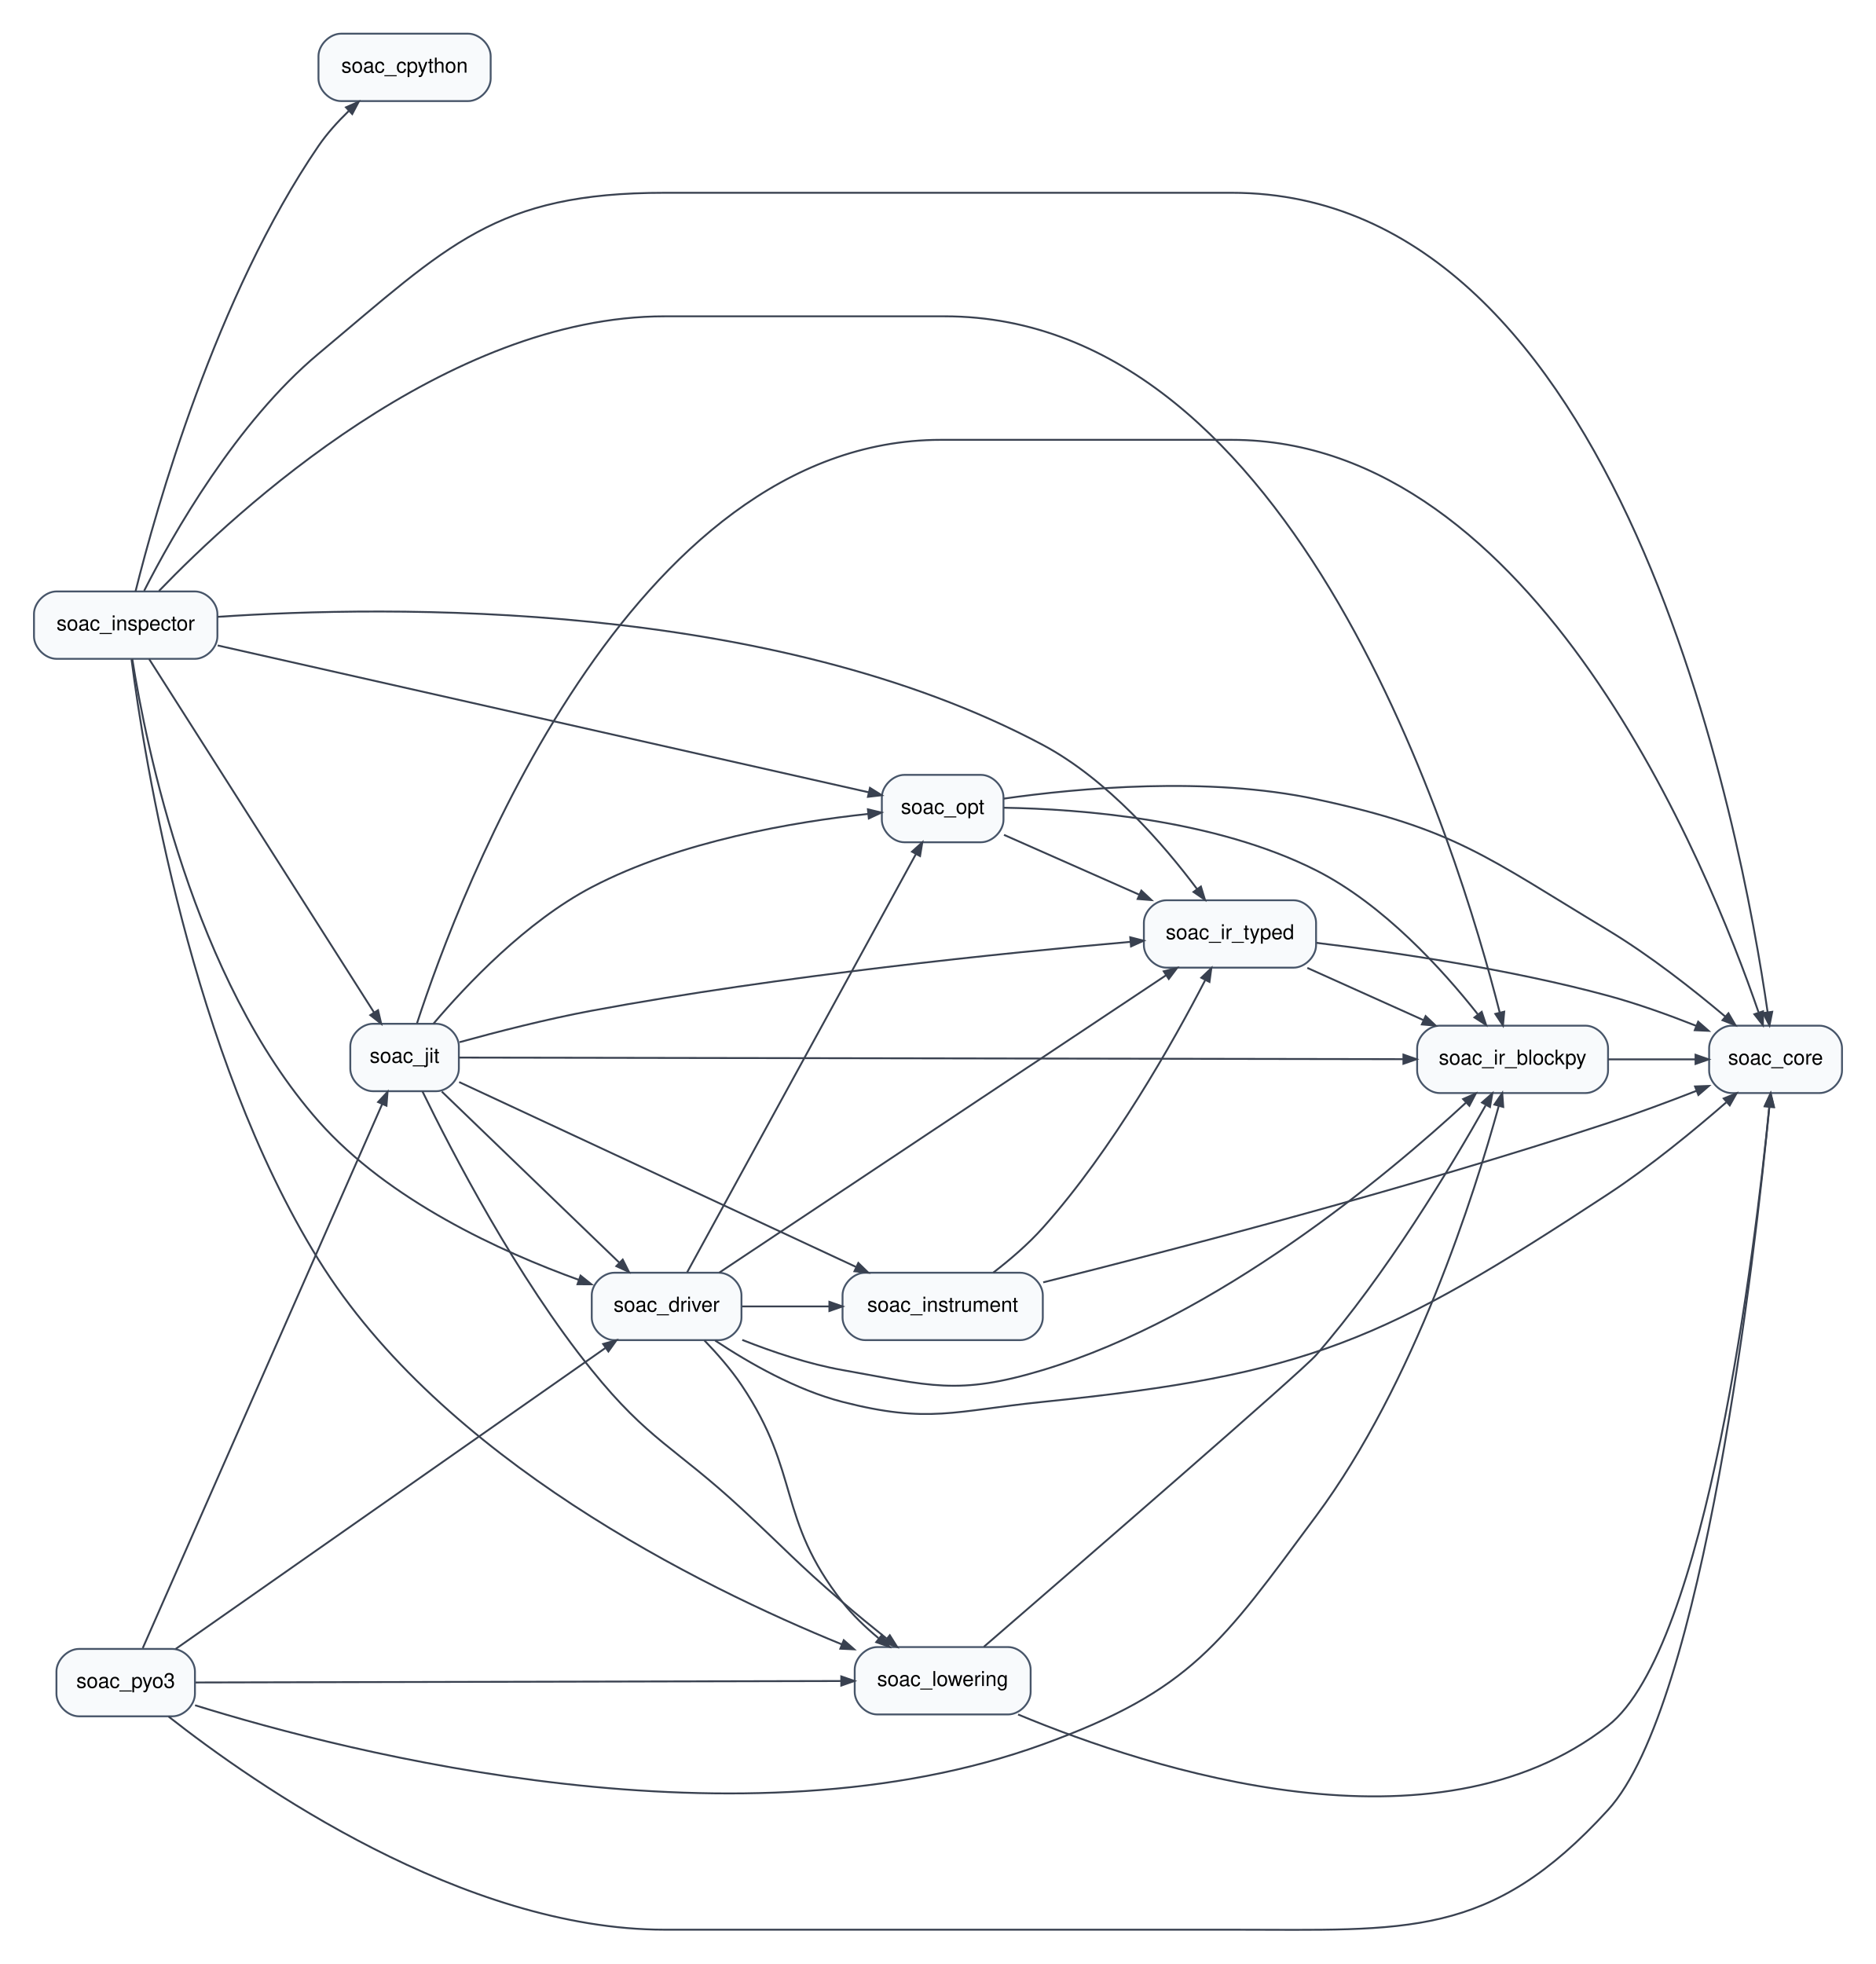
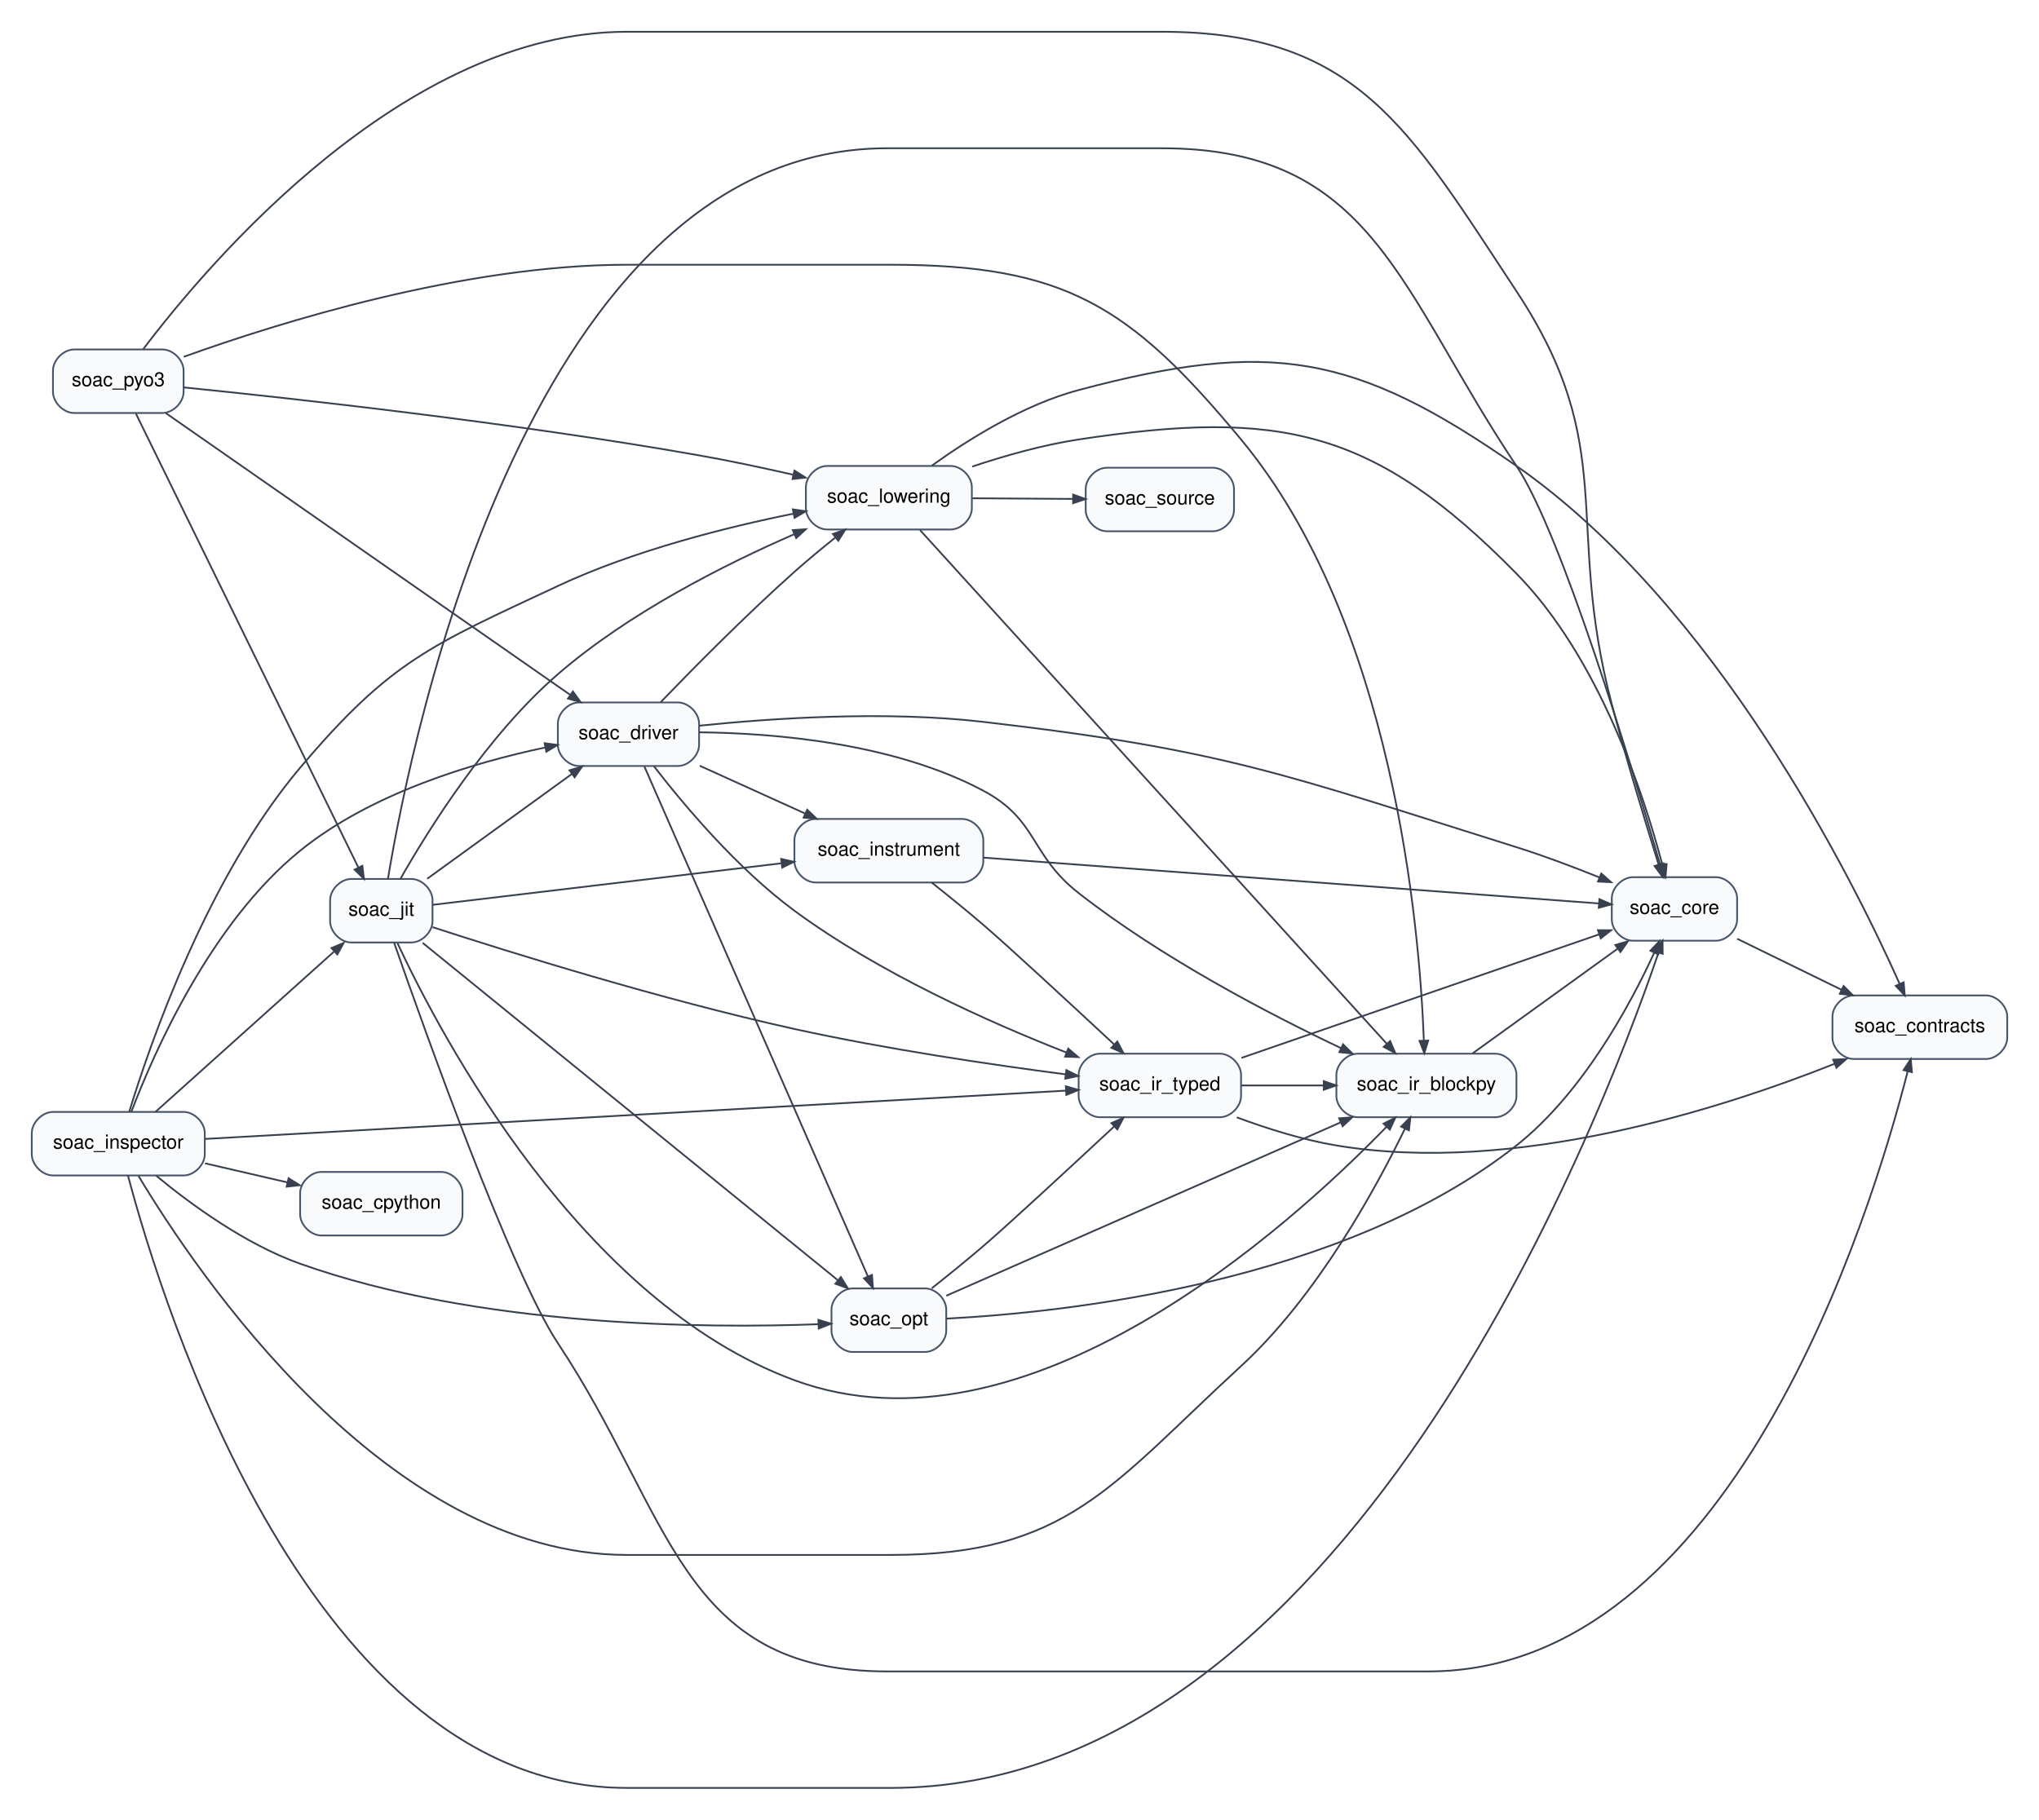
- <svg xmlns="http://www.w3.org/2000/svg" xmlns:xlink="http://www.w3.org/1999/xlink" width="1002pt" height="1049pt" viewBox="0.00 0.00 1002.00 1049.33">
-   <g id="graph0" class="graph" transform="scale(1 1) rotate(0) translate(18 1031.33)">
+ <svg xmlns="http://www.w3.org/2000/svg" xmlns:xlink="http://www.w3.org/1999/xlink" width="1155pt" height="1031pt" viewBox="0.00 0.00 1155.00 1031.00">
+   <g id="graph0" class="graph" transform="scale(1 1) rotate(0) translate(18 1013)">
    <g id="node1" class="node">
      <g id="a_node1">
-         <a xlink:title="crates/soac_core">
-           <path fill="#f8fafc" stroke="#475569" d="M954,-483.33C954,-483.33 907,-483.33 907,-483.33 901,-483.33 895,-477.33 895,-471.33 895,-471.33 895,-459.33 895,-459.33 895,-453.33 901,-447.33 907,-447.33 907,-447.33 954,-447.33 954,-447.33 960,-447.33 966,-453.33 966,-459.33 966,-459.33 966,-471.33 966,-471.33 966,-477.33 960,-483.33 954,-483.33" />
-           <text text-anchor="middle" x="930.5" y="-462.53" font-family="Helvetica,sans-Serif" font-size="11.00">soac_core</text>
+         <a xlink:title="crates/soac_contracts">
+           <path fill="#f8fafc" stroke="#475569" d="M1107,-449C1107,-449 1032,-449 1032,-449 1026,-449 1020,-443 1020,-437 1020,-437 1020,-425 1020,-425 1020,-419 1026,-413 1032,-413 1032,-413 1107,-413 1107,-413 1113,-413 1119,-419 1119,-425 1119,-425 1119,-437 1119,-437 1119,-443 1113,-449 1107,-449" />
+           <text text-anchor="middle" x="1069.5" y="-428.2" font-family="Helvetica,sans-Serif" font-size="11.00">soac_contracts</text>
        </a>
      </g>
    </g>
    <g id="node2" class="node">
      <g id="a_node2">
-         <a xlink:title="crates/soac_cpython">
-           <path fill="#f8fafc" stroke="#475569" d="M232,-1013.33C232,-1013.33 164,-1013.33 164,-1013.33 158,-1013.33 152,-1007.33 152,-1001.33 152,-1001.33 152,-989.33 152,-989.33 152,-983.33 158,-977.33 164,-977.33 164,-977.33 232,-977.33 232,-977.33 238,-977.33 244,-983.33 244,-989.33 244,-989.33 244,-1001.33 244,-1001.33 244,-1007.33 238,-1013.33 232,-1013.33" />
-           <text text-anchor="middle" x="198" y="-992.53" font-family="Helvetica,sans-Serif" font-size="11.00">soac_cpython</text>
-         </a>
-       </g>
+         <a xlink:title="crates/soac_core">
+           <path fill="#f8fafc" stroke="#475569" d="M954,-516C954,-516 907,-516 907,-516 901,-516 895,-510 895,-504 895,-504 895,-492 895,-492 895,-486 901,-480 907,-480 907,-480 954,-480 954,-480 960,-480 966,-486 966,-492 966,-492 966,-504 966,-504 966,-510 960,-516 954,-516" />
+           <text text-anchor="middle" x="930.5" y="-495.2" font-family="Helvetica,sans-Serif" font-size="11.00">soac_core</text>
+         </a>
+       </g>
+     </g>
+     <g id="edge1" class="edge">
+       <path fill="none" stroke="#394150" d="M966.07,-481.09C984.02,-472.32 1006.12,-461.51 1025.2,-452.18" />
+       <polygon fill="#394150" stroke="#394150" points="1026.33,-454.35 1031.54,-449.08 1024.17,-449.95 1026.33,-454.35" />
    </g>
    <g id="node3" class="node">
      <g id="a_node3">
+         <a xlink:title="crates/soac_cpython">
+           <path fill="#f8fafc" stroke="#475569" d="M232,-349C232,-349 164,-349 164,-349 158,-349 152,-343 152,-337 152,-337 152,-325 152,-325 152,-319 158,-313 164,-313 164,-313 232,-313 232,-313 238,-313 244,-319 244,-325 244,-325 244,-337 244,-337 244,-343 238,-349 232,-349" />
+           <text text-anchor="middle" x="198" y="-328.2" font-family="Helvetica,sans-Serif" font-size="11.00">soac_cpython</text>
+         </a>
+       </g>
+     </g>
+     <g id="node4" class="node">
+       <g id="a_node4">
        <a xlink:title="crates/soac_driver">
-           <path fill="#f8fafc" stroke="#475569" d="M366,-351.33C366,-351.33 310,-351.33 310,-351.33 304,-351.33 298,-345.33 298,-339.33 298,-339.33 298,-327.33 298,-327.33 298,-321.33 304,-315.33 310,-315.33 310,-315.33 366,-315.33 366,-315.33 372,-315.33 378,-321.33 378,-327.33 378,-327.33 378,-339.33 378,-339.33 378,-345.33 372,-351.33 366,-351.33" />
-           <text text-anchor="middle" x="338" y="-330.53" font-family="Helvetica,sans-Serif" font-size="11.00">soac_driver</text>
-         </a>
-       </g>
-     </g>
-     <g id="edge1" class="edge">
-       <path fill="none" stroke="#394150" d="M363.98,-315.09C381.92,-303.17 407.21,-288.68 432,-282.33 478.07,-270.53 491.69,-277.52 539,-282.33 681.27,-296.79 721.46,-314.85 841,-393.33 863.46,-408.07 886.97,-427.41 904.11,-442.33" />
-       <polygon fill="#394150" stroke="#394150" points="902.79,-444.43 909.67,-447.21 906.02,-440.75 902.79,-444.43" />
+           <path fill="#f8fafc" stroke="#475569" d="M366,-615C366,-615 310,-615 310,-615 304,-615 298,-609 298,-603 298,-603 298,-591 298,-591 298,-585 304,-579 310,-579 310,-579 366,-579 366,-579 372,-579 378,-585 378,-591 378,-591 378,-603 378,-603 378,-609 372,-615 366,-615" />
+           <text text-anchor="middle" x="338" y="-594.2" font-family="Helvetica,sans-Serif" font-size="11.00">soac_driver</text>
+         </a>
+       </g>
+     </g>
+     <g id="edge2" class="edge">
+       <path fill="none" stroke="#394150" d="M378.23,-601.84C418.66,-606.01 483.44,-610.44 539,-604 675.96,-588.12 709.43,-574.24 841,-533 856.59,-528.11 873.33,-521.78 888.02,-515.85" />
+       <polygon fill="#394150" stroke="#394150" points="889.05,-518.07 894.61,-513.16 887.2,-513.54 889.05,-518.07" />
+     </g>
+     <g id="node6" class="node">
+       <g id="a_node6">
+         <a xlink:title="crates/soac_instrument">
+           <path fill="#f8fafc" stroke="#475569" d="M527,-549C527,-549 444,-549 444,-549 438,-549 432,-543 432,-537 432,-537 432,-525 432,-525 432,-519 438,-513 444,-513 444,-513 527,-513 527,-513 533,-513 539,-519 539,-525 539,-525 539,-537 539,-537 539,-543 533,-549 527,-549" />
+           <text text-anchor="middle" x="485.5" y="-528.2" font-family="Helvetica,sans-Serif" font-size="11.00">soac_instrument</text>
+         </a>
+       </g>
+     </g>
+     <g id="edge3" class="edge">
+       <path fill="none" stroke="#394150" d="M378.37,-579.14C396.82,-570.77 418.93,-560.74 438.18,-552.01" />
+       <polygon fill="#394150" stroke="#394150" points="439.23,-554.23 444.59,-549.1 437.2,-549.76 439.23,-554.23" />
+     </g>
+     <g id="node7" class="node">
+       <g id="a_node7">
+         <a xlink:title="crates/soac_ir_blockpy">
+           <path fill="#f8fafc" stroke="#475569" d="M829,-416C829,-416 751,-416 751,-416 745,-416 739,-410 739,-404 739,-404 739,-392 739,-392 739,-386 745,-380 751,-380 751,-380 829,-380 829,-380 835,-380 841,-386 841,-392 841,-392 841,-404 841,-404 841,-410 835,-416 829,-416" />
+           <text text-anchor="middle" x="790" y="-395.2" font-family="Helvetica,sans-Serif" font-size="11.00">soac_ir_blockpy</text>
+         </a>
+       </g>
+     </g>
+     <g id="edge4" class="edge">
+       <path fill="none" stroke="#394150" d="M378.21,-598.09C420.35,-597.64 488.11,-592.13 539,-565 570.08,-548.43 565.27,-528.71 593,-507 639.7,-470.43 700.24,-438.78 741.6,-419.15" />
+       <polygon fill="#394150" stroke="#394150" points="742.77,-421.3 748.06,-416.1 740.69,-416.87 742.77,-421.3" />
+     </g>
+     <g id="node8" class="node">
+       <g id="a_node8">
+         <a xlink:title="crates/soac_ir_typed">
+           <path fill="#f8fafc" stroke="#475569" d="M673,-416C673,-416 605,-416 605,-416 599,-416 593,-410 593,-404 593,-404 593,-392 593,-392 593,-386 599,-380 605,-380 605,-380 673,-380 673,-380 679,-380 685,-386 685,-392 685,-392 685,-404 685,-404 685,-410 679,-416 673,-416" />
+           <text text-anchor="middle" x="639" y="-395.2" font-family="Helvetica,sans-Serif" font-size="11.00">soac_ir_typed</text>
+         </a>
+       </g>
+     </g>
+     <g id="edge5" class="edge">
+       <path fill="none" stroke="#394150" d="M352.45,-578.82C369.19,-557.16 399.55,-520.9 432,-497 480.01,-461.64 542.65,-433.67 586.19,-416.61" />
+       <polygon fill="#394150" stroke="#394150" points="587.1,-418.89 592.74,-414.07 585.33,-414.32 587.1,-418.89" />
+     </g>
+     <g id="node10" class="node">
+       <g id="a_node10">
+         <a xlink:title="crates/soac_lowering">
+           <path fill="#f8fafc" stroke="#475569" d="M520.5,-749C520.5,-749 450.5,-749 450.5,-749 444.5,-749 438.5,-743 438.5,-737 438.5,-737 438.5,-725 438.5,-725 438.5,-719 444.5,-713 450.5,-713 450.5,-713 520.5,-713 520.5,-713 526.5,-713 532.5,-719 532.5,-725 532.5,-725 532.5,-737 532.5,-737 532.5,-743 526.5,-749 520.5,-749" />
+           <text text-anchor="middle" x="485.5" y="-728.2" font-family="Helvetica,sans-Serif" font-size="11.00">soac_lowering</text>
+         </a>
+       </g>
+     </g>
+     <g id="edge6" class="edge">
+       <path fill="none" stroke="#394150" d="M356.29,-615.21C374.58,-634.19 404.52,-664.54 432,-689 439.29,-695.49 447.43,-702.23 455.08,-708.36" />
+       <polygon fill="#394150" stroke="#394150" points="453.8,-710.47 460.81,-712.91 456.85,-706.63 453.8,-710.47" />
+     </g>
+     <g id="node11" class="node">
+       <g id="a_node11">
+         <a xlink:title="crates/soac_opt">
+           <path fill="#f8fafc" stroke="#475569" d="M506,-283C506,-283 465,-283 465,-283 459,-283 453,-277 453,-271 453,-271 453,-259 453,-259 453,-253 459,-247 465,-247 465,-247 506,-247 506,-247 512,-247 518,-253 518,-259 518,-259 518,-271 518,-271 518,-277 512,-283 506,-283" />
+           <text text-anchor="middle" x="485.5" y="-262.2" font-family="Helvetica,sans-Serif" font-size="11.00">soac_opt</text>
+         </a>
+       </g>
+     </g>
+     <g id="edge7" class="edge">
+       <path fill="none" stroke="#394150" d="M347.03,-578.68C371.57,-522.67 445.63,-353.7 473.62,-289.82" />
+       <polygon fill="#394150" stroke="#394150" points="475.93,-290.66 476.49,-283.27 471.44,-288.69 475.93,-290.66" />
    </g>
    <g id="node5" class="node">
      <g id="a_node5">
-         <a xlink:title="crates/soac_instrument">
-           <path fill="#f8fafc" stroke="#475569" d="M527,-351.33C527,-351.33 444,-351.33 444,-351.33 438,-351.33 432,-345.33 432,-339.33 432,-339.33 432,-327.33 432,-327.33 432,-321.33 438,-315.33 444,-315.33 444,-315.33 527,-315.33 527,-315.33 533,-315.33 539,-321.33 539,-327.33 539,-327.33 539,-339.33 539,-339.33 539,-345.33 533,-351.33 527,-351.33" />
-           <text text-anchor="middle" x="485.5" y="-330.53" font-family="Helvetica,sans-Serif" font-size="11.00">soac_instrument</text>
-         </a>
-       </g>
-     </g>
-     <g id="edge2" class="edge">
-       <path fill="none" stroke="#394150" d="M378.37,-333.33C392.68,-333.33 409.18,-333.33 424.85,-333.33" />
-       <polygon fill="#394150" stroke="#394150" points="424.97,-335.78 431.97,-333.33 424.97,-330.88 424.97,-335.78" />
-     </g>
-     <g id="node6" class="node">
-       <g id="a_node6">
-         <a xlink:title="crates/soac_ir_blockpy">
-           <path fill="#f8fafc" stroke="#475569" d="M829,-483.33C829,-483.33 751,-483.33 751,-483.33 745,-483.33 739,-477.33 739,-471.33 739,-471.33 739,-459.33 739,-459.33 739,-453.33 745,-447.33 751,-447.33 751,-447.33 829,-447.33 829,-447.33 835,-447.33 841,-453.33 841,-459.33 841,-459.33 841,-471.33 841,-471.33 841,-477.33 835,-483.33 829,-483.33" />
-           <text text-anchor="middle" x="790" y="-462.53" font-family="Helvetica,sans-Serif" font-size="11.00">soac_ir_blockpy</text>
-         </a>
-       </g>
-     </g>
-     <g id="edge3" class="edge">
-       <path fill="none" stroke="#394150" d="M378.43,-315.44C394.67,-309 413.89,-302.53 432,-299.33 478.83,-291.04 493.47,-285.59 539,-299.33 632.56,-327.56 723.23,-403.54 765.02,-442.14" />
-       <polygon fill="#394150" stroke="#394150" points="763.56,-444.13 770.35,-447.11 766.9,-440.54 763.56,-444.13" />
-     </g>
-     <g id="node7" class="node">
-       <g id="a_node7">
-         <a xlink:title="crates/soac_ir_typed">
-           <path fill="#f8fafc" stroke="#475569" d="M673,-550.33C673,-550.33 605,-550.33 605,-550.33 599,-550.33 593,-544.33 593,-538.33 593,-538.33 593,-526.33 593,-526.33 593,-520.33 599,-514.33 605,-514.33 605,-514.33 673,-514.33 673,-514.33 679,-514.33 685,-520.33 685,-526.33 685,-526.33 685,-538.33 685,-538.33 685,-544.33 679,-550.33 673,-550.33" />
-           <text text-anchor="middle" x="639" y="-529.53" font-family="Helvetica,sans-Serif" font-size="11.00">soac_ir_typed</text>
-         </a>
-       </g>
-     </g>
-     <g id="edge4" class="edge">
-       <path fill="none" stroke="#394150" d="M366.06,-351.34C420.96,-387.88 545.25,-470.6 604.88,-510.28" />
-       <polygon fill="#394150" stroke="#394150" points="603.6,-512.38 610.78,-514.21 606.31,-508.3 603.6,-512.38" />
+         <a xlink:title="crates/soac_inspector">
+           <path fill="#f8fafc" stroke="#475569" d="M86,-383C86,-383 12,-383 12,-383 6,-383 0,-377 0,-371 0,-371 0,-359 0,-359 0,-353 6,-347 12,-347 12,-347 86,-347 86,-347 92,-347 98,-353 98,-359 98,-359 98,-371 98,-371 98,-377 92,-383 86,-383" />
+           <text text-anchor="middle" x="49" y="-362.2" font-family="Helvetica,sans-Serif" font-size="11.00">soac_inspector</text>
+         </a>
+       </g>
+     </g>
+     <g id="edge8" class="edge">
+       <path fill="none" stroke="#394150" d="M54.5,-346.9C74.02,-273.25 158.45,0 337,0 337,0 337,0 486.5,0 742.74,0 887.14,-372.6 921.47,-473.22" />
+       <polygon fill="#394150" stroke="#394150" points="919.19,-474.13 923.75,-479.98 923.83,-472.57 919.19,-474.13" />
+     </g>
+     <g id="edge9" class="edge">
+       <path fill="none" stroke="#394150" d="M98.13,-353.87C113.09,-350.41 129.65,-346.58 144.86,-343.06" />
+       <polygon fill="#394150" stroke="#394150" points="145.48,-345.43 151.75,-341.47 144.38,-340.66 145.48,-345.43" />
+     </g>
+     <g id="edge10" class="edge">
+       <path fill="none" stroke="#394150" d="M56.38,-383C69.23,-416.8 101.42,-489.99 152,-531 192.4,-563.75 250.32,-580.9 290.55,-589.42" />
+       <polygon fill="#394150" stroke="#394150" points="290.5,-591.91 297.85,-590.91 291.48,-587.11 290.5,-591.91" />
+     </g>
+     <g id="edge11" class="edge">
+       <path fill="none" stroke="#394150" d="M60.46,-346.72C93.41,-291.79 200.94,-132 337,-132 337,-132 337,-132 486.5,-132 586.72,-132 611.19,-171.2 685,-239 728.16,-278.64 761.5,-339.84 777.87,-373.58" />
+       <polygon fill="#394150" stroke="#394150" points="775.68,-374.69 780.91,-379.95 780.1,-372.57 775.68,-374.69" />
+     </g>
+     <g id="edge12" class="edge">
+       <path fill="none" stroke="#394150" d="M98.12,-367.7C207.22,-373.82 472.65,-388.72 585.66,-395.06" />
+       <polygon fill="#394150" stroke="#394150" points="585.75,-397.52 592.88,-395.47 586.03,-392.63 585.75,-397.52" />
    </g>
    <g id="node9" class="node">
      <g id="a_node9">
-         <a xlink:title="crates/soac_lowering">
-           <path fill="#f8fafc" stroke="#475569" d="M520.5,-151.33C520.5,-151.33 450.5,-151.33 450.5,-151.33 444.5,-151.33 438.5,-145.33 438.5,-139.33 438.5,-139.33 438.5,-127.33 438.5,-127.33 438.5,-121.33 444.5,-115.33 450.5,-115.33 450.5,-115.33 520.5,-115.33 520.5,-115.33 526.5,-115.33 532.5,-121.33 532.5,-127.33 532.5,-127.33 532.5,-139.33 532.5,-139.33 532.5,-145.33 526.5,-151.33 520.5,-151.33" />
-           <text text-anchor="middle" x="485.5" y="-130.53" font-family="Helvetica,sans-Serif" font-size="11.00">soac_lowering</text>
-         </a>
-       </g>
-     </g>
-     <g id="edge5" class="edge">
-       <path fill="none" stroke="#394150" d="M358.21,-315.16C364.99,-308.13 372.34,-299.75 378,-291.33 409.74,-244.14 396.87,-220.05 432,-175.33 437.46,-168.37 444.29,-161.85 451.2,-156.12" />
-       <polygon fill="#394150" stroke="#394150" points="453.05,-157.78 456.99,-151.5 449.99,-153.95 453.05,-157.78" />
-     </g>
-     <g id="node10" class="node">
-       <g id="a_node10">
-         <a xlink:title="crates/soac_opt">
-           <path fill="#f8fafc" stroke="#475569" d="M506,-617.33C506,-617.33 465,-617.33 465,-617.33 459,-617.33 453,-611.33 453,-605.33 453,-605.33 453,-593.33 453,-593.33 453,-587.33 459,-581.33 465,-581.33 465,-581.33 506,-581.33 506,-581.33 512,-581.33 518,-587.33 518,-593.33 518,-593.33 518,-605.33 518,-605.33 518,-611.33 512,-617.33 506,-617.33" />
-           <text text-anchor="middle" x="485.5" y="-596.53" font-family="Helvetica,sans-Serif" font-size="11.00">soac_opt</text>
-         </a>
-       </g>
-     </g>
-     <g id="edge6" class="edge">
-       <path fill="none" stroke="#394150" d="M349,-351.61C374.55,-398.32 442.25,-522.09 471.13,-574.89" />
-       <polygon fill="#394150" stroke="#394150" points="469.11,-576.3 474.62,-581.27 473.41,-573.95 469.11,-576.3" />
-     </g>
-     <g id="node4" class="node">
-       <g id="a_node4">
-         <a xlink:title="crates/soac_inspector">
-           <path fill="#f8fafc" stroke="#475569" d="M86,-715.33C86,-715.33 12,-715.33 12,-715.33 6,-715.33 0,-709.33 0,-703.33 0,-703.33 0,-691.33 0,-691.33 0,-685.33 6,-679.33 12,-679.33 12,-679.33 86,-679.33 86,-679.33 92,-679.33 98,-685.33 98,-691.33 98,-691.33 98,-703.33 98,-703.33 98,-709.33 92,-715.33 86,-715.33" />
-           <text text-anchor="middle" x="49" y="-694.53" font-family="Helvetica,sans-Serif" font-size="11.00">soac_inspector</text>
-         </a>
-       </g>
-     </g>
-     <g id="edge7" class="edge">
-       <path fill="none" stroke="#394150" d="M58.86,-715.69C74.14,-745.7 108.08,-805.6 152,-842.33 221.56,-900.49 246.33,-928.33 337,-928.33 337,-928.33 337,-928.33 640,-928.33 848.35,-928.33 912.33,-587.09 926.27,-490.52" />
-       <polygon fill="#394150" stroke="#394150" points="928.71,-490.75 927.25,-483.48 923.85,-490.07 928.71,-490.75" />
-     </g>
-     <g id="edge8" class="edge">
-       <path fill="none" stroke="#394150" d="M54.26,-715.39C65.17,-759.15 97.2,-873.14 152,-953.33 156.52,-959.95 162.26,-966.29 168.11,-971.96" />
-       <polygon fill="#394150" stroke="#394150" points="166.69,-973.99 173.49,-976.96 170.03,-970.4 166.69,-973.99" />
-     </g>
-     <g id="edge9" class="edge">
-       <path fill="none" stroke="#394150" d="M52.51,-679.32C59.82,-633.05 84.94,-508.26 152,-432.33 189.46,-389.91 249.58,-362.52 291.07,-347.53" />
-       <polygon fill="#394150" stroke="#394150" points="292.03,-349.79 297.82,-345.15 290.4,-345.17 292.03,-349.79" />
-     </g>
-     <g id="edge10" class="edge">
-       <path fill="none" stroke="#394150" d="M66.81,-715.62C108.23,-758.58 220.33,-862.33 337,-862.33 337,-862.33 337,-862.33 486.5,-862.33 674.45,-862.33 761.07,-577.33 783.14,-490.28" />
-       <polygon fill="#394150" stroke="#394150" points="785.53,-490.8 784.85,-483.42 780.78,-489.62 785.53,-490.8" />
-     </g>
-     <g id="edge11" class="edge">
-       <path fill="none" stroke="#394150" d="M98.13,-701.76C189.83,-707.98 393.38,-710.98 539,-633.33 573.75,-614.8 603.82,-579.83 621.43,-556.31" />
-       <polygon fill="#394150" stroke="#394150" points="623.47,-557.68 625.64,-550.59 619.52,-554.78 623.47,-557.68" />
-     </g>
-     <g id="node8" class="node">
-       <g id="a_node8">
        <a xlink:title="crates/soac_jit">
-           <path fill="#f8fafc" stroke="#475569" d="M215,-484.33C215,-484.33 181,-484.33 181,-484.33 175,-484.33 169,-478.33 169,-472.33 169,-472.33 169,-460.33 169,-460.33 169,-454.33 175,-448.33 181,-448.33 181,-448.33 215,-448.33 215,-448.33 221,-448.33 227,-454.33 227,-460.33 227,-460.33 227,-472.33 227,-472.33 227,-478.33 221,-484.33 215,-484.33" />
-           <text text-anchor="middle" x="198" y="-463.53" font-family="Helvetica,sans-Serif" font-size="11.00">soac_jit</text>
-         </a>
-       </g>
-     </g>
-     <g id="edge12" class="edge">
-       <path fill="none" stroke="#394150" d="M61.53,-679.2C87.83,-637.87 152.23,-536.67 181.76,-490.28" />
-       <polygon fill="#394150" stroke="#394150" points="183.83,-491.59 185.52,-484.37 179.69,-488.96 183.83,-491.59" />
+           <path fill="#f8fafc" stroke="#475569" d="M215,-515C215,-515 181,-515 181,-515 175,-515 169,-509 169,-503 169,-503 169,-491 169,-491 169,-485 175,-479 181,-479 181,-479 215,-479 215,-479 221,-479 227,-485 227,-491 227,-491 227,-503 227,-503 227,-509 221,-515 215,-515" />
+           <text text-anchor="middle" x="198" y="-494.2" font-family="Helvetica,sans-Serif" font-size="11.00">soac_jit</text>
+         </a>
+       </g>
    </g>
    <g id="edge13" class="edge">
-       <path fill="none" stroke="#394150" d="M52.11,-679.05C58.93,-625.87 84.02,-468.04 152,-358.33 218.11,-251.64 355.72,-183.72 431.54,-152.81" />
-       <polygon fill="#394150" stroke="#394150" points="432.66,-155 438.23,-150.12 430.82,-150.46 432.66,-155" />
+       <path fill="none" stroke="#394150" d="M70.13,-383.08C96.37,-406.64 142.31,-447.89 171.12,-473.76" />
+       <polygon fill="#394150" stroke="#394150" points="169.79,-475.86 176.64,-478.72 173.07,-472.22 169.79,-475.86" />
    </g>
    <g id="edge14" class="edge">
-       <path fill="none" stroke="#394150" d="M98.16,-686.47C185.13,-666.85 366.72,-625.89 446.04,-608" />
-       <polygon fill="#394150" stroke="#394150" points="446.65,-610.38 452.94,-606.45 445.57,-605.6 446.65,-610.38" />
+       <path fill="none" stroke="#394150" d="M55.18,-383C67.08,-422.01 99.48,-515.83 152,-578 203.25,-638.66 226.09,-647.31 298,-681 340.86,-701.08 393.19,-714.22 431.49,-721.97" />
+       <polygon fill="#394150" stroke="#394150" points="431.13,-724.4 438.47,-723.35 432.08,-719.59 431.13,-724.4" />
    </g>
    <g id="edge15" class="edge">
-       <path fill="none" stroke="#394150" d="M539.23,-346.2C608.9,-363.59 735.17,-396.46 841,-431.33 856.59,-436.46 873.46,-442.76 888.26,-448.53" />
-       <polygon fill="#394150" stroke="#394150" points="887.48,-450.86 894.89,-451.14 889.27,-446.3 887.48,-450.86" />
+       <path fill="none" stroke="#394150" d="M70.59,-346.76C90.09,-330.66 120.92,-308.06 152,-297 253.27,-260.95 382.2,-260.33 445.65,-262.73" />
+       <polygon fill="#394150" stroke="#394150" points="445.59,-265.18 452.69,-263.02 445.79,-260.28 445.59,-265.18" />
    </g>
    <g id="edge16" class="edge">
-       <path fill="none" stroke="#394150" d="M512.56,-351.41C521.51,-358.31 531.22,-366.62 539,-375.33 576.49,-417.27 608.89,-475.02 625.7,-507.52" />
-       <polygon fill="#394150" stroke="#394150" points="623.68,-508.94 629.05,-514.05 628.04,-506.7 623.68,-508.94" />
+       <path fill="none" stroke="#394150" d="M539.06,-527.08C628.05,-520.46 806.61,-507.15 887.71,-501.11" />
+       <polygon fill="#394150" stroke="#394150" points="887.99,-503.55 894.78,-500.59 887.62,-498.66 887.99,-503.55" />
    </g>
    <g id="edge17" class="edge">
-       <path fill="none" stroke="#394150" d="M841,-465.33C856.32,-465.33 873,-465.33 887.7,-465.33" />
-       <polygon fill="#394150" stroke="#394150" points="887.75,-467.78 894.75,-465.33 887.75,-462.88 887.75,-467.78" />
+       <path fill="none" stroke="#394150" d="M509.78,-512.94C518.99,-505.64 529.61,-497.06 539,-489 553.25,-476.78 588.67,-443.99 613.04,-421.31" />
+       <polygon fill="#394150" stroke="#394150" points="614.91,-422.91 618.36,-416.35 611.57,-419.33 614.91,-422.91" />
    </g>
    <g id="edge18" class="edge">
-       <path fill="none" stroke="#394150" d="M685.27,-527.57C726.38,-522.63 788.44,-513.58 841,-499.33 856.7,-495.07 873.48,-489.03 888.15,-483.22" />
-       <polygon fill="#394150" stroke="#394150" points="889.15,-485.46 894.74,-480.57 887.33,-480.91 889.15,-485.46" />
+       <path fill="none" stroke="#394150" d="M816.08,-416.11C839.17,-432.78 873.52,-457.58 898.36,-475.51" />
+       <polygon fill="#394150" stroke="#394150" points="897.03,-477.58 904.14,-479.69 899.9,-473.6 897.03,-477.58" />
    </g>
    <g id="edge19" class="edge">
-       <path fill="none" stroke="#394150" d="M680.32,-514.2C699.45,-505.6 722.41,-495.27 742.29,-486.33" />
-       <polygon fill="#394150" stroke="#394150" points="743.53,-488.46 748.9,-483.36 741.52,-483.99 743.53,-488.46" />
+       <path fill="none" stroke="#394150" d="M682.57,-379.93C699.76,-373.55 720,-367.17 739,-364 839.97,-347.14 957.22,-384.82 1021.07,-410.23" />
+       <polygon fill="#394150" stroke="#394150" points="1020.43,-412.61 1027.83,-412.95 1022.26,-408.06 1020.43,-412.61" />
    </g>
    <g id="edge20" class="edge">
-       <path fill="none" stroke="#394150" d="M204.62,-484.54C227.19,-553.72 318.21,-796.33 484.5,-796.33 484.5,-796.33 484.5,-796.33 640,-796.33 802.34,-796.33 894.73,-567.96 921.37,-490.6" />
-       <polygon fill="#394150" stroke="#394150" points="923.82,-491.01 923.74,-483.6 919.18,-489.44 923.82,-491.01" />
+       <path fill="none" stroke="#394150" d="M685.23,-413.62C740.75,-432.8 834.1,-465.05 887.9,-483.63" />
+       <polygon fill="#394150" stroke="#394150" points="887.16,-485.97 894.58,-485.94 888.76,-481.34 887.16,-485.97" />
    </g>
    <g id="edge21" class="edge">
-       <path fill="none" stroke="#394150" d="M217.9,-448.11C242.54,-424.37 285.66,-382.81 312.7,-356.74" />
-       <polygon fill="#394150" stroke="#394150" points="314.55,-358.37 317.89,-351.75 311.15,-354.84 314.55,-358.37" />
+       <path fill="none" stroke="#394150" d="M685.11,-398C699.82,-398 716.34,-398 731.82,-398" />
+       <polygon fill="#394150" stroke="#394150" points="731.84,-400.45 738.84,-398 731.84,-395.55 731.84,-400.45" />
    </g>
    <g id="edge22" class="edge">
-       <path fill="none" stroke="#394150" d="M227.16,-453.21C276.6,-430.18 379.42,-382.28 439.04,-354.5" />
-       <polygon fill="#394150" stroke="#394150" points="440.43,-356.56 445.74,-351.38 438.36,-352.12 440.43,-356.56" />
+       <path fill="none" stroke="#394150" d="M205.23,-478.94C222.52,-429.31 271.58,-291.86 298,-252 362.68,-154.43 367.43,-66 484.5,-66 484.5,-66 484.5,-66 791,-66 962.15,-66 1041.56,-323.47 1062.6,-405.92" />
+       <polygon fill="#394150" stroke="#394150" points="1060.27,-406.7 1064.35,-412.9 1065.02,-405.51 1060.27,-406.7" />
    </g>
    <g id="edge23" class="edge">
-       <path fill="none" stroke="#394150" d="M227.06,-466.28C318.22,-466.13 607.31,-465.64 731.45,-465.43" />
-       <polygon fill="#394150" stroke="#394150" points="731.68,-467.87 738.67,-465.41 731.67,-462.97 731.68,-467.87" />
+       <path fill="none" stroke="#394150" d="M201.74,-515.01C215.27,-596.77 282.68,-929 484.5,-929 484.5,-929 484.5,-929 640,-929 759.92,-929 774.31,-848.66 841,-749 866.7,-710.59 906.27,-578.98 922.34,-523.25" />
+       <polygon fill="#394150" stroke="#394150" points="924.78,-523.62 924.36,-516.22 920.07,-522.27 924.78,-523.62" />
    </g>
    <g id="edge24" class="edge">
-       <path fill="none" stroke="#394150" d="M227.38,-474.52C247.06,-479.94 273.95,-486.86 298,-491.33 399.1,-510.11 518.77,-522.23 585.79,-528.11" />
-       <polygon fill="#394150" stroke="#394150" points="585.71,-530.56 592.9,-528.73 586.14,-525.68 585.71,-530.56" />
+       <path fill="none" stroke="#394150" d="M223.99,-515.11C247,-531.78 281.22,-556.58 305.97,-574.51" />
+       <polygon fill="#394150" stroke="#394150" points="304.62,-576.56 311.73,-578.69 307.5,-572.6 304.62,-576.56" />
    </g>
    <g id="edge25" class="edge">
-       <path fill="none" stroke="#394150" d="M207.57,-448.18C223.08,-416.29 257.96,-348.87 298,-299.33 328.44,-261.66 342.45,-258.23 378,-225.33 402.01,-203.11 407.21,-196.67 432,-175.33 439.47,-168.89 447.73,-162.13 455.44,-155.96" />
-       <polygon fill="#394150" stroke="#394150" points="457.25,-157.65 461.21,-151.37 454.2,-153.81 457.25,-157.65" />
+       <path fill="none" stroke="#394150" d="M227.16,-500.35C272.78,-505.79 363.86,-516.63 424.5,-523.86" />
+       <polygon fill="#394150" stroke="#394150" points="424.5,-526.32 431.74,-524.72 425.08,-521.46 424.5,-526.32" />
    </g>
    <g id="edge26" class="edge">
-       <path fill="none" stroke="#394150" d="M213.42,-484.37C231.1,-505.23 263.05,-539.02 298,-557.33 345.19,-582.04 406.52,-592.28 445.71,-596.47" />
-       <polygon fill="#394150" stroke="#394150" points="445.55,-598.92 452.76,-597.19 446.04,-594.04 445.55,-598.92" />
+       <path fill="none" stroke="#394150" d="M207.15,-478.63C231.73,-425.99 311,-275.51 432,-231 563.27,-182.72 712.51,-318.01 767.34,-374.5" />
+       <polygon fill="#394150" stroke="#394150" points="765.73,-376.36 772.35,-379.71 769.26,-372.97 765.73,-376.36" />
    </g>
    <g id="edge27" class="edge">
-       <path fill="none" stroke="#394150" d="M525.78,-115.32C596.93,-85.71 748.3,-36.85 841,-109.33 893.87,-150.67 919.67,-365.24 927.14,-439.78" />
-       <polygon fill="#394150" stroke="#394150" points="924.72,-440.22 927.84,-446.95 929.6,-439.74 924.72,-440.22" />
+       <path fill="none" stroke="#394150" d="M227.04,-487.69C270.51,-473.55 356.99,-446.54 432,-430 483.79,-418.58 543.78,-409.75 585.61,-404.29" />
+       <polygon fill="#394150" stroke="#394150" points="586.06,-406.7 592.69,-403.37 585.43,-401.84 586.06,-406.7" />
    </g>
    <g id="edge28" class="edge">
-       <path fill="none" stroke="#394150" d="M507.52,-151.49C557.02,-194.29 677.36,-298.56 685,-307.33 722.66,-350.56 757.32,-408.31 775.56,-440.67" />
-       <polygon fill="#394150" stroke="#394150" points="773.64,-442.26 779.2,-447.17 777.92,-439.87 773.64,-442.26" />
+       <path fill="none" stroke="#394150" d="M208.8,-515.02C224.58,-542.77 257.97,-596.36 298,-631 338.05,-665.66 392.13,-692.99 431.75,-710.26" />
+       <polygon fill="#394150" stroke="#394150" points="431.07,-712.64 438.47,-713.16 433.01,-708.14 431.07,-712.64" />
    </g>
    <g id="edge29" class="edge">
-       <path fill="none" stroke="#394150" d="M518.21,-604.65C557.75,-610.25 627.19,-616.7 685,-604.33 759.31,-588.42 775.9,-573.53 841,-534.33 863.34,-520.87 886.52,-502.62 903.55,-488.27" />
-       <polygon fill="#394150" stroke="#394150" points="905.33,-489.97 909.08,-483.57 902.16,-486.24 905.33,-489.97" />
+       <path fill="none" stroke="#394150" d="M221.4,-478.8C273,-436.87 400.12,-333.57 456.63,-287.64" />
+       <polygon fill="#394150" stroke="#394150" points="458.31,-289.44 462.2,-283.12 455.22,-285.63 458.31,-289.44" />
    </g>
    <g id="edge30" class="edge">
-       <path fill="none" stroke="#394150" d="M518.2,-599.77C558.95,-599.1 630.9,-593.66 685,-566.33 721.04,-548.12 752.74,-513.08 771.4,-489.44" />
-       <polygon fill="#394150" stroke="#394150" points="773.5,-490.73 775.86,-483.7 769.63,-487.73 773.5,-490.73" />
+       <path fill="none" stroke="#394150" d="M509.86,-749.19C530.44,-763.99 561.91,-783.73 593,-792 701.1,-820.77 749.27,-813.03 841,-749 954.36,-669.88 1031.33,-515.4 1058.07,-455.53" />
+       <polygon fill="#394150" stroke="#394150" points="1060.35,-456.43 1060.94,-449.04 1055.87,-454.45 1060.35,-456.43" />
    </g>
    <g id="edge31" class="edge">
-       <path fill="none" stroke="#394150" d="M518.26,-585.28C539.2,-576.02 567,-563.73 590.54,-553.32" />
-       <polygon fill="#394150" stroke="#394150" points="591.65,-555.51 597.06,-550.43 589.67,-551.02 591.65,-555.51" />
-     </g>
-     <g id="node11" class="node">
-       <g id="a_node11">
+       <path fill="none" stroke="#394150" d="M532.71,-748.64C551.17,-754.8 572.81,-760.94 593,-764 706.98,-781.25 760.2,-770.22 841,-688 888.06,-640.11 913.26,-562.55 923.66,-522.97" />
+       <polygon fill="#394150" stroke="#394150" points="926.07,-523.42 925.43,-516.04 921.33,-522.21 926.07,-523.42" />
+     </g>
+     <g id="edge32" class="edge">
+       <path fill="none" stroke="#394150" d="M503.19,-712.62C554.53,-656.11 710.06,-484.9 767.44,-421.74" />
+       <polygon fill="#394150" stroke="#394150" points="769.46,-423.15 772.36,-416.32 765.84,-419.86 769.46,-423.15" />
+     </g>
+     <g id="node13" class="node">
+       <g id="a_node13">
+         <a xlink:title="crates/soac_source">
+           <path fill="#f8fafc" stroke="#475569" d="M669,-748C669,-748 609,-748 609,-748 603,-748 597,-742 597,-736 597,-736 597,-724 597,-724 597,-718 603,-712 609,-712 609,-712 669,-712 669,-712 675,-712 681,-718 681,-724 681,-724 681,-736 681,-736 681,-742 675,-748 669,-748" />
+           <text text-anchor="middle" x="639" y="-727.2" font-family="Helvetica,sans-Serif" font-size="11.00">soac_source</text>
+         </a>
+       </g>
+     </g>
+     <g id="edge33" class="edge">
+       <path fill="none" stroke="#394150" d="M532.78,-730.69C550.83,-730.58 571.53,-730.44 589.77,-730.32" />
+       <polygon fill="#394150" stroke="#394150" points="589.9,-732.77 596.89,-730.27 589.87,-727.87 589.9,-732.77" />
+     </g>
+     <g id="edge34" class="edge">
+       <path fill="none" stroke="#394150" d="M518.06,-265.89C584.75,-269.32 741.98,-285.76 841,-364 878.42,-393.57 905.35,-443.45 919.1,-473.3" />
+       <polygon fill="#394150" stroke="#394150" points="916.88,-474.34 921.99,-479.71 921.34,-472.32 916.88,-474.34" />
+     </g>
+     <g id="edge35" class="edge">
+       <path fill="none" stroke="#394150" d="M518.02,-278.86C571.16,-302.22 678.9,-349.59 741.33,-377.04" />
+       <polygon fill="#394150" stroke="#394150" points="740.58,-379.39 747.97,-379.96 742.55,-374.9 740.58,-379.39" />
+     </g>
+     <g id="edge36" class="edge">
+       <path fill="none" stroke="#394150" d="M509.78,-283.06C518.99,-290.36 529.61,-298.94 539,-307 553.25,-319.22 588.67,-352.01 613.04,-374.69" />
+       <polygon fill="#394150" stroke="#394150" points="611.57,-376.67 618.36,-379.65 614.91,-373.09 611.57,-376.67" />
+     </g>
+     <g id="node12" class="node">
+       <g id="a_node12">
        <a xlink:title="crates/soac_pyo3">
-           <path fill="#f8fafc" stroke="#475569" d="M74,-150.33C74,-150.33 24,-150.33 24,-150.33 18,-150.33 12,-144.33 12,-138.33 12,-138.33 12,-126.33 12,-126.33 12,-120.33 18,-114.33 24,-114.33 24,-114.33 74,-114.33 74,-114.33 80,-114.33 86,-120.33 86,-126.33 86,-126.33 86,-138.33 86,-138.33 86,-144.33 80,-150.33 74,-150.33" />
-           <text text-anchor="middle" x="49" y="-129.53" font-family="Helvetica,sans-Serif" font-size="11.00">soac_pyo3</text>
-         </a>
-       </g>
-     </g>
-     <g id="edge32" class="edge">
-       <path fill="none" stroke="#394150" d="M71.84,-114.25C117.81,-78.1 229.23,-0.33 337,-0.33 337,-0.33 337,-0.33 640,-0.33 733.75,-0.33 777.79,4.91 841,-64.33 892.22,-120.44 919.5,-361.05 927.19,-440.07" />
-       <polygon fill="#394150" stroke="#394150" points="924.77,-440.47 927.88,-447.2 929.65,-440 924.77,-440.47" />
-     </g>
-     <g id="edge33" class="edge">
-       <path fill="none" stroke="#394150" d="M75.72,-150.34C128.29,-187.16 247.9,-270.93 305.22,-311.07" />
-       <polygon fill="#394150" stroke="#394150" points="304.09,-313.27 311.23,-315.28 306.9,-309.26 304.09,-313.27" />
-     </g>
-     <g id="edge34" class="edge">
-       <path fill="none" stroke="#394150" d="M86.06,-120.24C168.99,-94.47 378.43,-41.07 539,-99.33 618.49,-128.17 634.58,-153.44 685,-221.33 737.64,-292.21 769.77,-393.79 782.58,-440.32" />
-       <polygon fill="#394150" stroke="#394150" points="780.28,-441.19 784.47,-447.31 785.01,-439.91 780.28,-441.19" />
-     </g>
-     <g id="edge35" class="edge">
-       <path fill="none" stroke="#394150" d="M58.11,-150.76C82.91,-207.1 157.73,-377.1 186.01,-441.36" />
-       <polygon fill="#394150" stroke="#394150" points="183.85,-442.53 188.91,-447.95 188.33,-440.56 183.85,-442.53" />
-     </g>
-     <g id="edge36" class="edge">
-       <path fill="none" stroke="#394150" d="M86.3,-132.41C162.95,-132.59 341.62,-133 431.24,-133.2" />
-       <polygon fill="#394150" stroke="#394150" points="431.32,-135.66 438.33,-133.22 431.33,-130.76 431.32,-135.66" />
+           <path fill="#f8fafc" stroke="#475569" d="M74,-815C74,-815 24,-815 24,-815 18,-815 12,-809 12,-803 12,-803 12,-791 12,-791 12,-785 18,-779 24,-779 24,-779 74,-779 74,-779 80,-779 86,-785 86,-791 86,-791 86,-803 86,-803 86,-809 80,-815 74,-815" />
+           <text text-anchor="middle" x="49" y="-794.2" font-family="Helvetica,sans-Serif" font-size="11.00">soac_pyo3</text>
+         </a>
+       </g>
+     </g>
+     <g id="edge37" class="edge">
+       <path fill="none" stroke="#394150" d="M63.21,-815.27C100.32,-864.29 211.09,-995 337,-995 337,-995 337,-995 640,-995 750.67,-995 780.06,-940.39 841,-848 899.77,-758.9 867.77,-717.2 895,-614 903.31,-582.52 914.2,-546.64 921.5,-523.23" />
+       <polygon fill="#394150" stroke="#394150" points="923.89,-523.8 923.65,-516.38 919.22,-522.33 923.89,-523.8" />
+     </g>
+     <g id="edge38" class="edge">
+       <path fill="none" stroke="#394150" d="M75.98,-778.9C128.56,-742.25 247.49,-659.38 304.86,-619.4" />
+       <polygon fill="#394150" stroke="#394150" points="306.53,-621.22 310.88,-615.2 303.73,-617.2 306.53,-621.22" />
+     </g>
+     <g id="edge39" class="edge">
+       <path fill="none" stroke="#394150" d="M86.08,-810.84C139.89,-830.19 244.72,-863 337,-863 337,-863 337,-863 486.5,-863 585.09,-863 622.06,-839.88 685,-764 771.32,-659.94 786.09,-488.31 788.54,-423.68" />
+       <polygon fill="#394150" stroke="#394150" points="791,-423.42 788.79,-416.34 786.11,-423.26 791,-423.42" />
+     </g>
+     <g id="edge40" class="edge">
+       <path fill="none" stroke="#394150" d="M58.97,-778.69C84.3,-726.99 156.36,-579.93 185.03,-521.43" />
+       <polygon fill="#394150" stroke="#394150" points="187.26,-522.44 188.14,-515.08 182.86,-520.28 187.26,-522.44" />
+     </g>
+     <g id="edge41" class="edge">
+       <path fill="none" stroke="#394150" d="M86.08,-793.5C146.67,-787.38 272.56,-773.59 378,-755 395.39,-751.93 414.24,-747.92 431.17,-744.05" />
+       <polygon fill="#394150" stroke="#394150" points="432.03,-746.37 438.3,-742.41 430.93,-741.6 432.03,-746.37" />
    </g>
  </g>
</svg>
